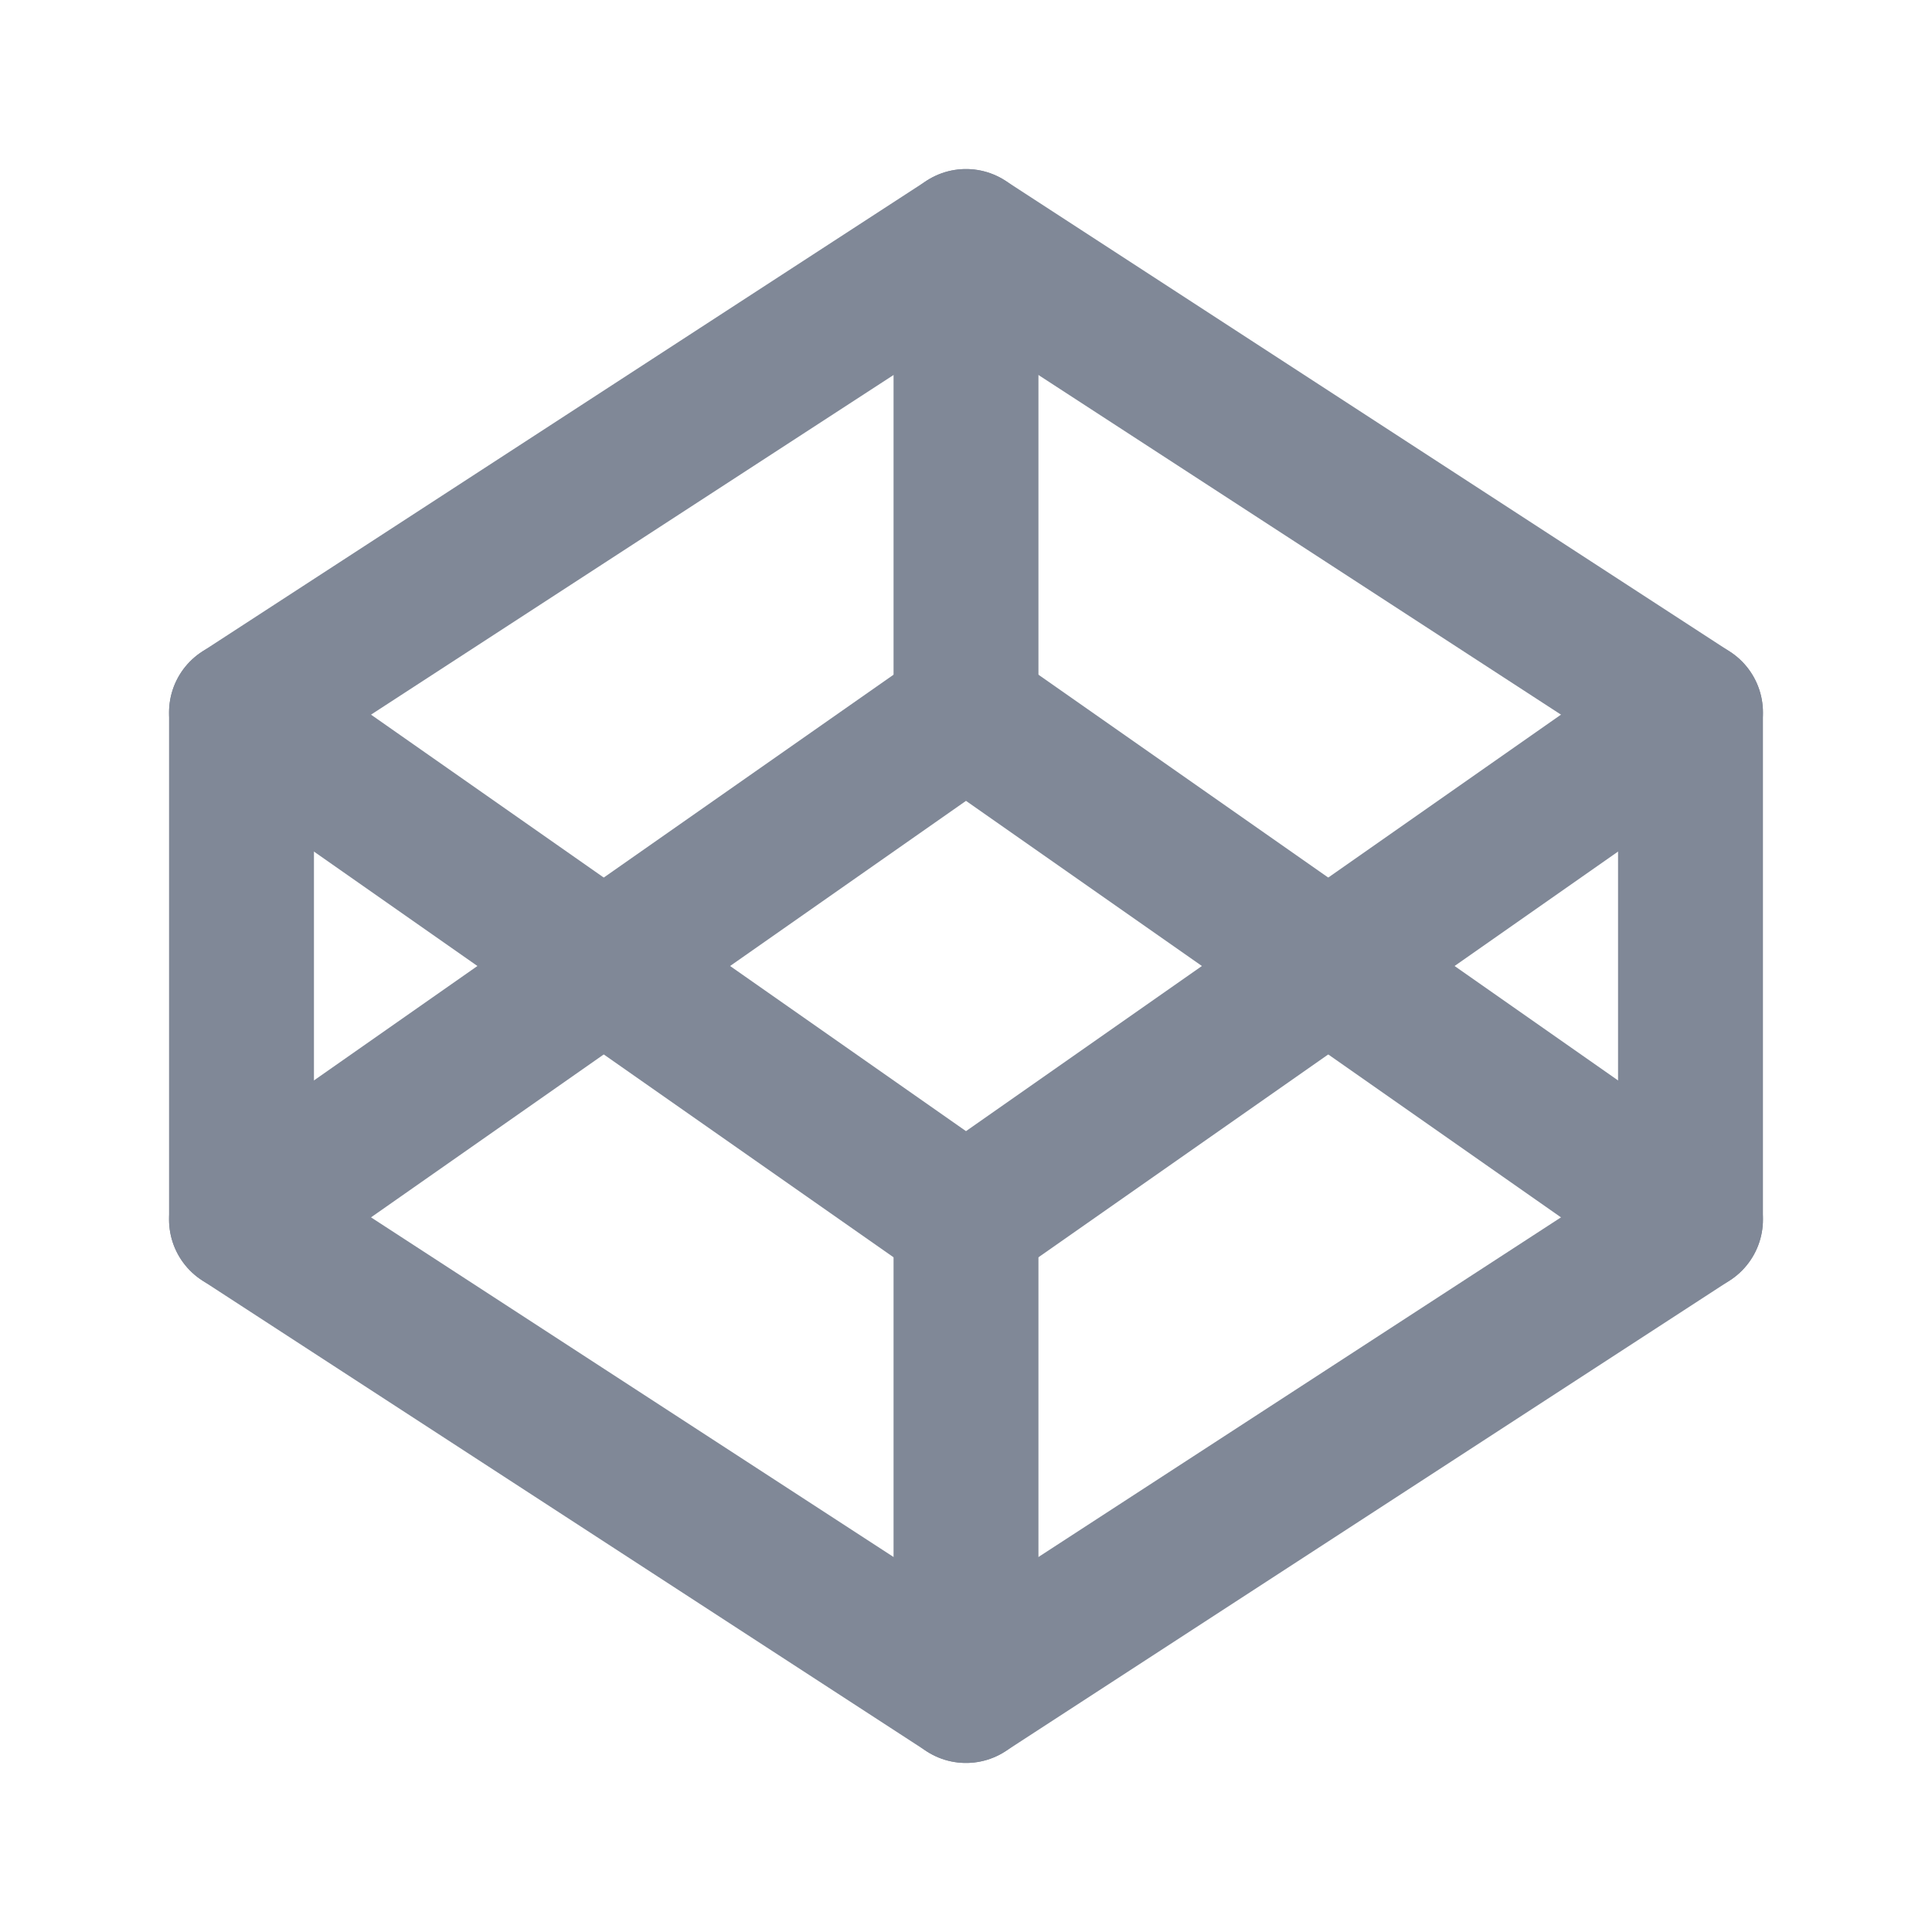
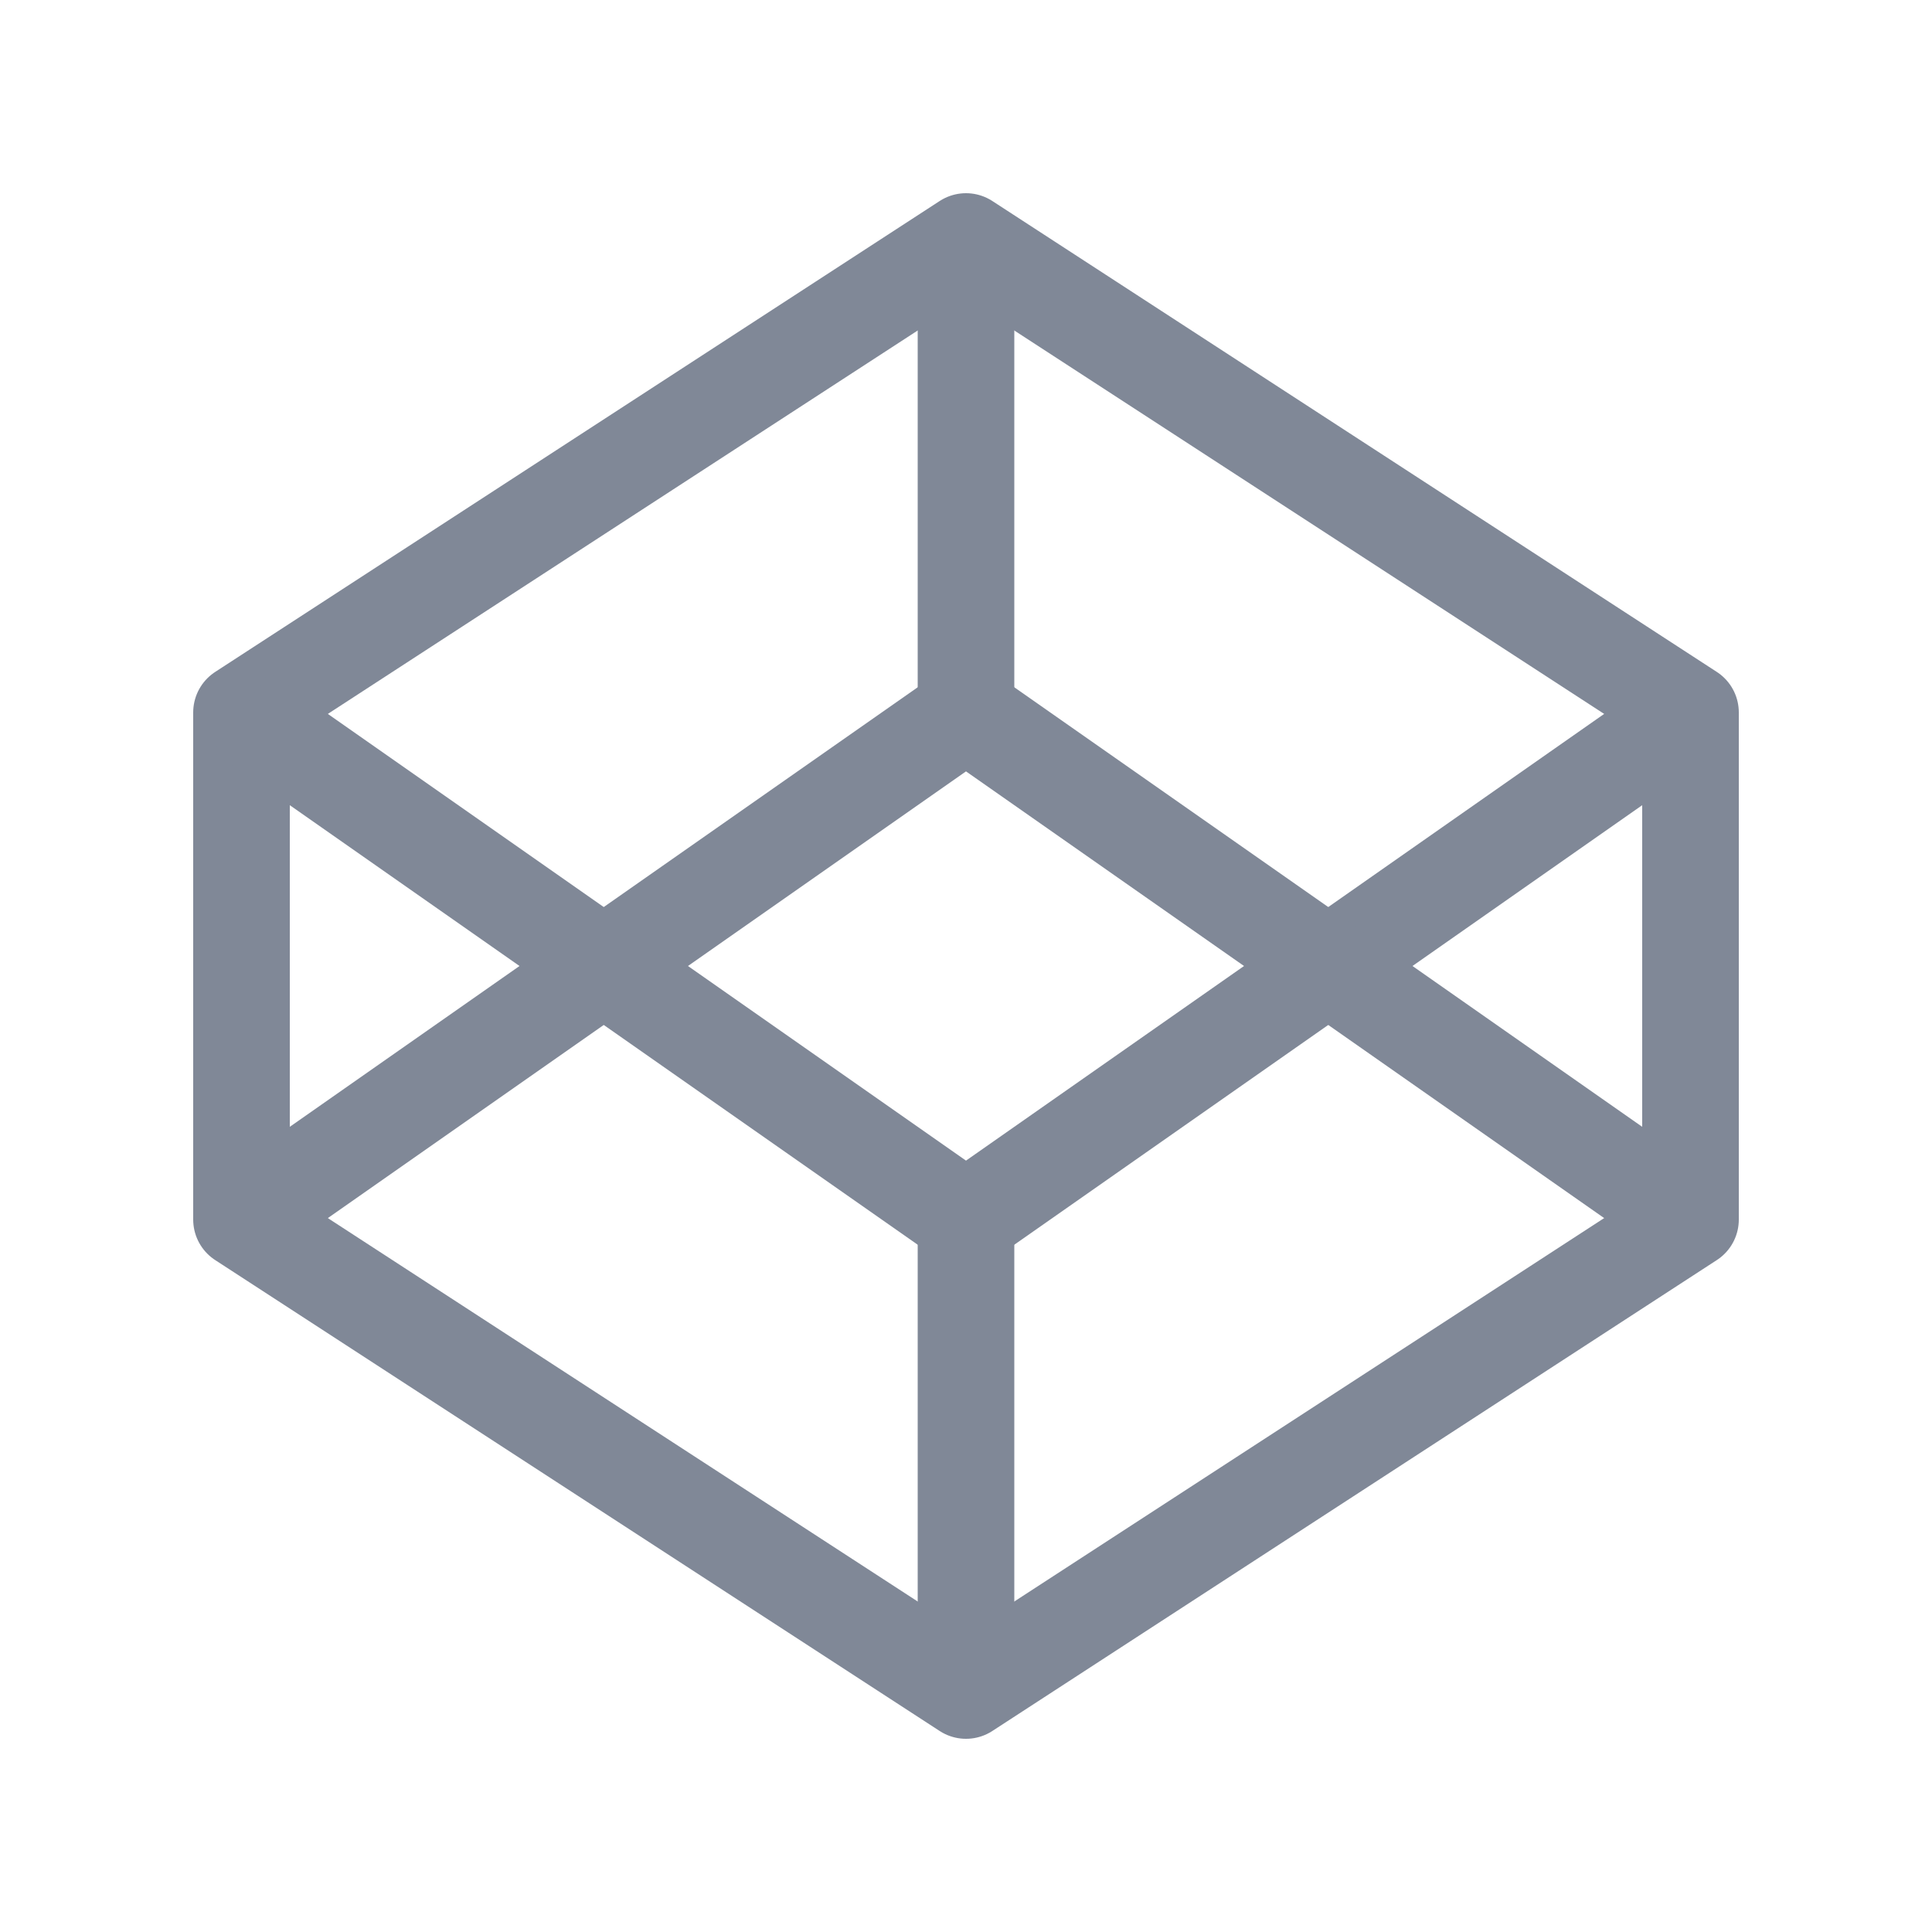
<svg xmlns="http://www.w3.org/2000/svg" width="20" height="20" viewBox="0 0 20 20" fill="none">
-   <path d="M10 2.5L17.5 7.375V12.625L10 17.5L2.5 12.625V7.375L10 2.5Z" stroke="#808897" stroke-width="1.5" stroke-linecap="round" stroke-linejoin="round" />
-   <path d="M10 17.5V12.625" stroke="#808897" stroke-width="1.5" stroke-linecap="round" stroke-linejoin="round" />
-   <path d="M17.5 7.375L10 12.625L2.5 7.375" stroke="#808897" stroke-width="1.5" stroke-linecap="round" stroke-linejoin="round" />
-   <path d="M2.5 12.625L10 7.375L17.5 12.625" stroke="#808897" stroke-width="1.5" stroke-linecap="round" stroke-linejoin="round" />
-   <path d="M10 2.5V7.375" stroke="#808897" stroke-width="1.5" stroke-linecap="round" stroke-linejoin="round" />
+   <path d="M10 2.5L17.5 7.375V12.625L10 17.5L2.5 12.625V7.375L10 2.5Z" stroke="#808897" strokeWidth="1.5" strokeLinecap="round" stroke-linejoin="round" />
+   <path d="M10 17.5V12.625" stroke="#808897" strokeWidth="1.5" strokeLinecap="round" stroke-linejoin="round" />
+   <path d="M17.5 7.375L10 12.625L2.5 7.375" stroke="#808897" strokeWidth="1.5" strokeLinecap="round" stroke-linejoin="round" />
+   <path d="M2.5 12.625L10 7.375L17.5 12.625" stroke="#808897" strokeWidth="1.5" strokeLinecap="round" stroke-linejoin="round" />
+   <path d="M10 2.5V7.375" stroke="#808897" strokeWidth="1.5" strokeLinecap="round" stroke-linejoin="round" />
</svg>
